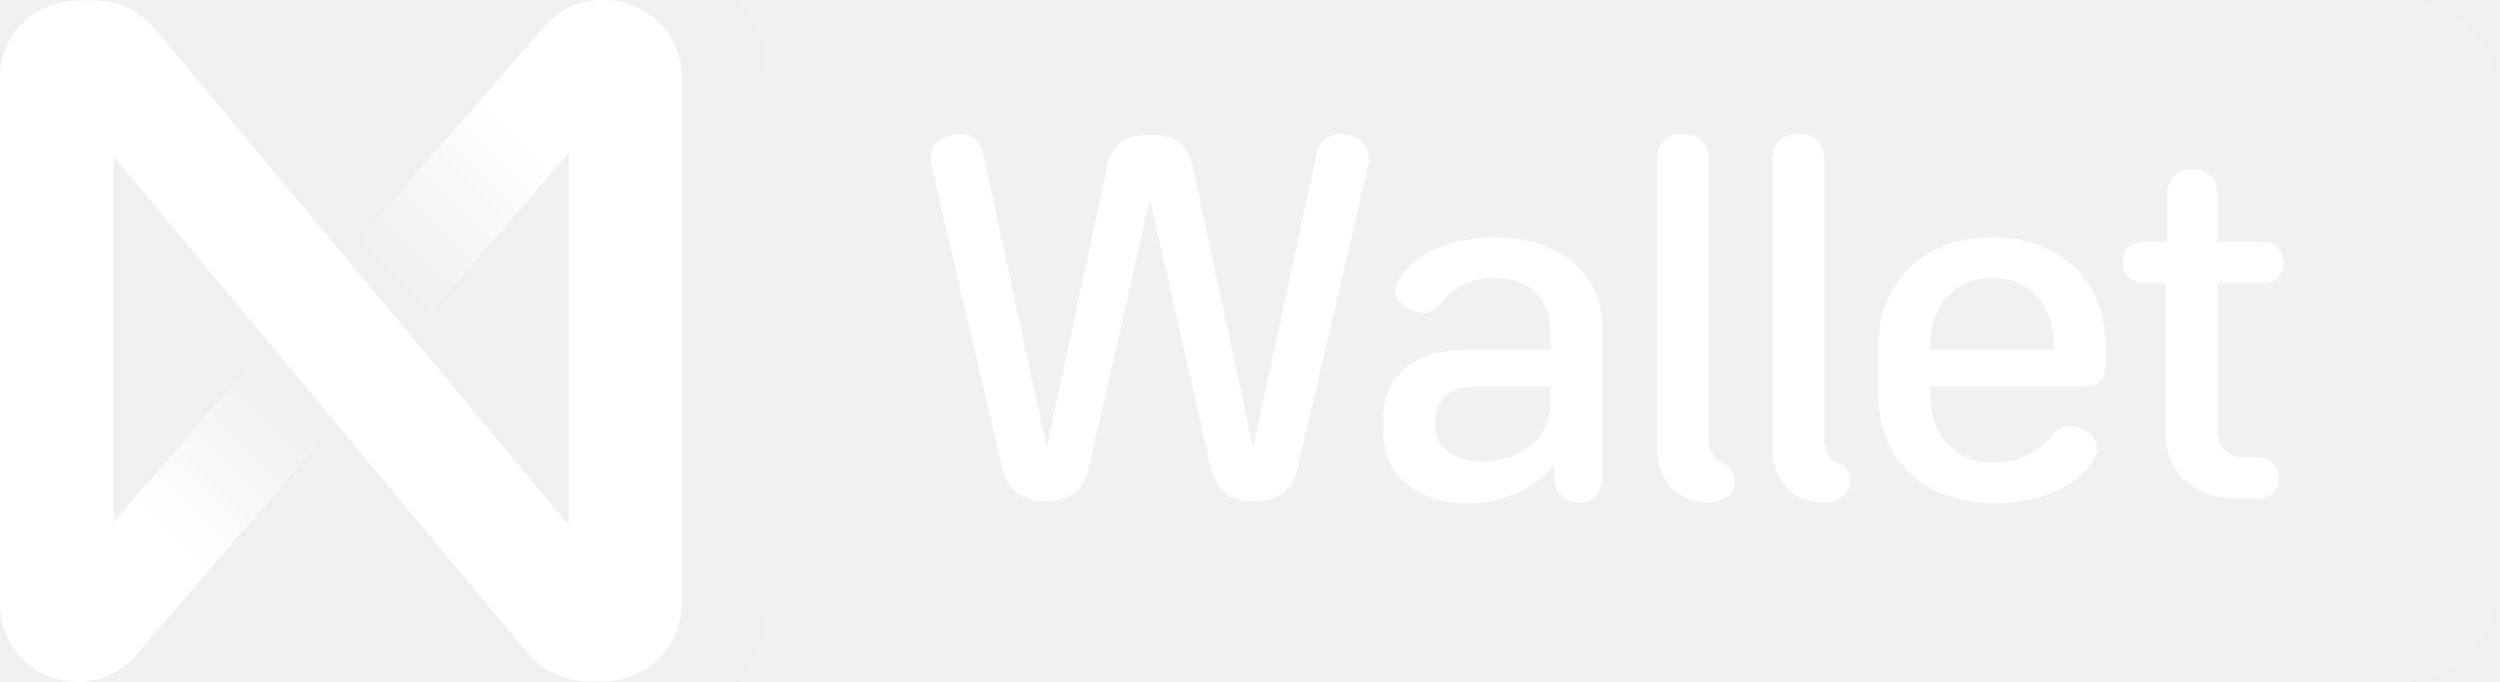
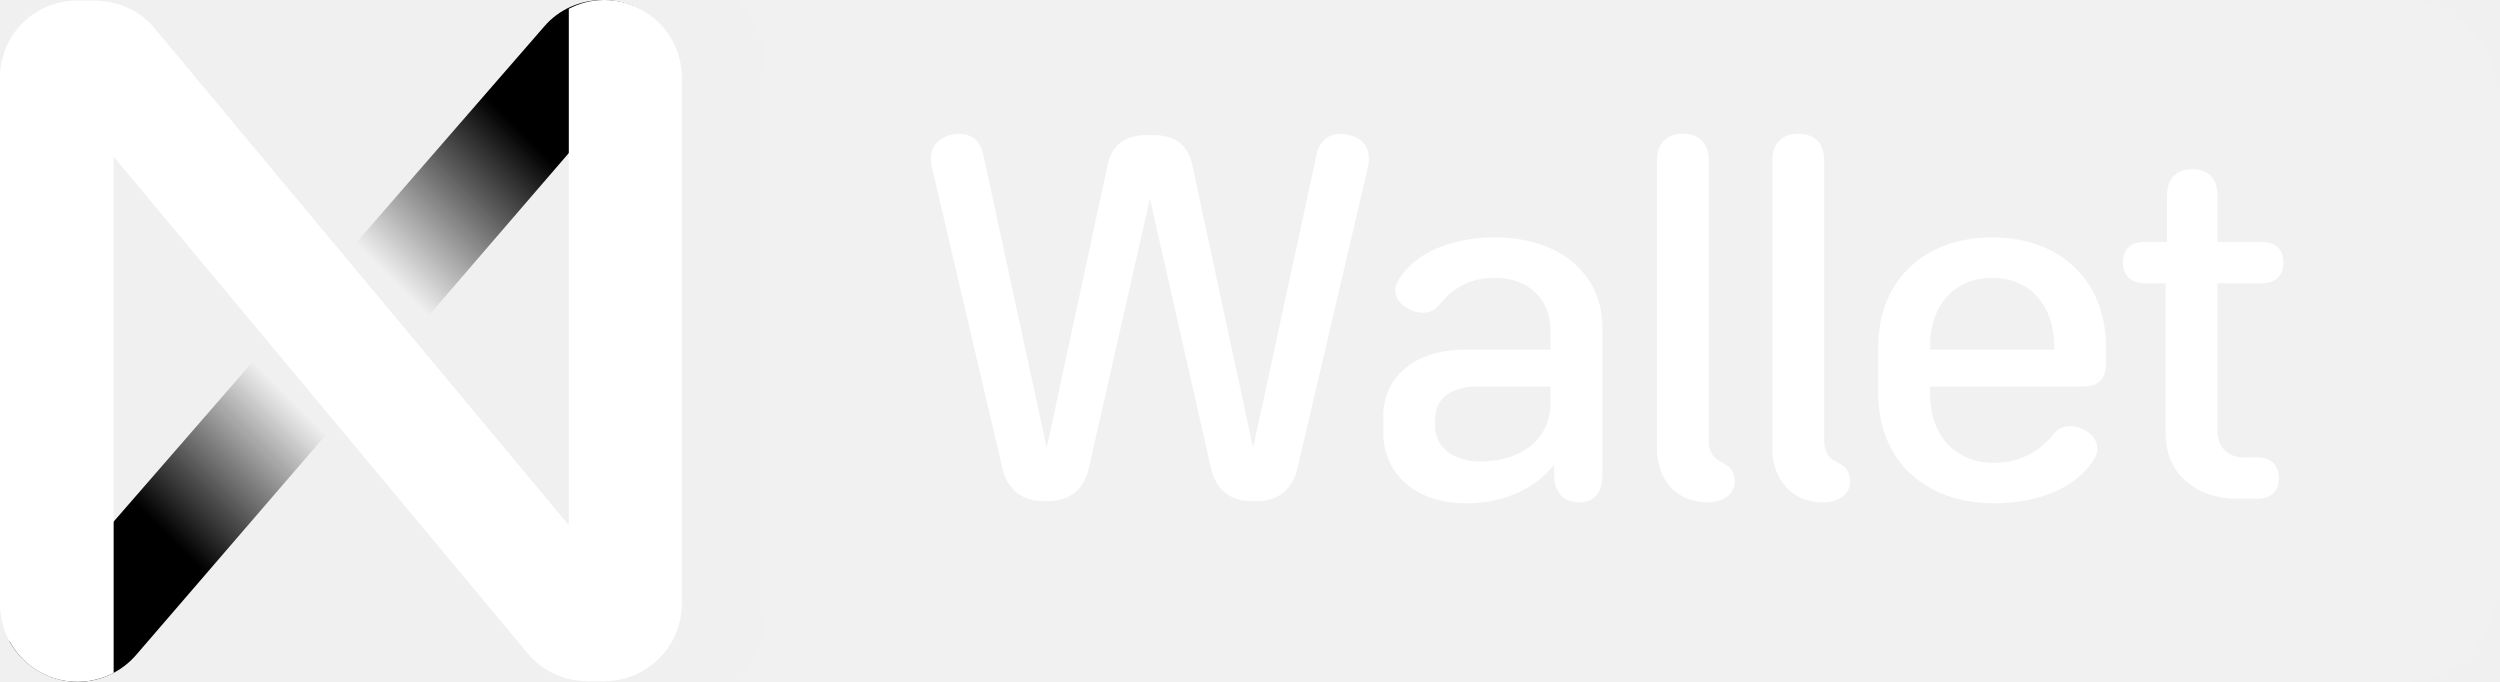
<svg xmlns="http://www.w3.org/2000/svg" fill="none" height="108" viewBox="0 0 396 108" width="396">
  <linearGradient id="a" gradientUnits="userSpaceOnUse" x1="3.607" x2="104.373" y1="104.374" y2="3.607">
-     <stop offset=".211" stop-color="#fff" />
-     <stop offset=".415" stop-color="#fff" stop-opacity="0" />
-     <stop offset=".588" stop-color="#fff" stop-opacity="0" />
-     <stop offset=".806" stop-color="#fff" />
+     <stop offset=".211" stopColor="#fff" />
+     <stop offset=".415" stopColor="#fff" stop-opacity="0" />
+     <stop offset=".588" stopColor="#fff" stop-opacity="0" />
+     <stop offset=".806" stopColor="#fff" />
  </linearGradient>
  <path d="m380.5 0h-263.5c2.9 3.4 4.5 7.8 4.5 12.4v83.3c0 4.6-1.6 8.9-4.5 12.3h263.5c8.3 0 15-6.7 15-15v-78c0-8.3-6.7-15-15-15z" fill="#fff" opacity=".1" />
  <path d="m12.3 108c3.6 0 7-1.6 9.3-4.3l84.4-97.9c-2.2-3.5-6-5.8-10.5-5.8-3.6 0-7 1.5-9.3 4.2l-84.7 97.4c2.1 3.8 6.2 6.4 10.8 6.4z" fill="url(#a)" />
  <g fill="#fff">
    <path d="m12.3 108c2 0 3.9-.5 5.7-1.4v-81.8l65.6 78.7c2.3 2.8 5.8 4.4 9.5 4.4h2.6c6.8 0 12.3-5.5 12.3-12.3v-83.3c0-6.8-5.5-12.3-12.3-12.3-2 0-3.9.5-5.6 1.4v81.8l-65.6-78.7c-2.3-2.8-5.8-4.4-9.5-4.4h-2.6c-6.9-.1-12.4 5.4-12.4 12.2v83.3c0 6.9 5.5 12.4 12.3 12.4z" />
    <path d="m213.467 21.328c-2.592-.504-4.464.648-4.968 3.384l-10.008 46.224-9.576-44.496c-.576-3.24-2.52-5.04-6.264-5.04h-1.008c-3.744 0-5.688 1.8-6.264 5.04l-9.576 44.496-10.008-46.224c-.504-2.736-2.304-3.888-4.968-3.384-2.592.576-3.816 2.376-3.24 5.04l11.16 47.664c.648 3.024 2.736 5.328 6.408 5.328h.936c3.816 0 5.76-2.304 6.408-5.328l9.648-42.552 9.648 42.552c.648 3.024 2.592 5.328 6.336 5.328h1.008c3.744 0 5.76-2.304 6.408-5.328l11.16-47.664c.504-2.664-.576-4.464-3.24-5.04z" />
    <path d="m236.747 37.6c-6.696 0-12.888 2.448-15.336 6.984-.936 1.584-.216 3.816 2.664 4.752 1.944.576 3.096-.144 3.888-1.008 2.232-2.88 5.184-4.32 8.784-4.32 5.328 0 8.856 3.312 8.856 8.424v2.952h-13.536c-7.848 0-12.96 4.176-12.96 10.656v2.376c0 6.768 5.256 11.304 13.032 11.304 6.12 0 11.016-2.304 14.04-6.12v1.8c.072 2.664 1.512 4.176 3.96 4.176 2.376 0 3.672-1.584 3.672-4.248v-23.472c0-8.568-6.84-14.256-17.064-14.256zm-2.232 35.496c-4.32 0-7.2-2.232-7.2-5.616v-1.08c0-3.24 2.592-5.184 6.552-5.184h11.736v2.664c0 5.544-4.464 9.216-11.088 9.216z" />
    <path d="m270.453 79.576c2.448 0 4.32-1.224 4.32-3.312 0-1.8-1.008-2.448-1.872-2.952-1.44-.576-2.232-1.728-2.232-3.456v-44.424c0-2.664-1.44-4.248-4.104-4.248-2.592 0-4.104 1.584-4.104 4.248v45.576c0 5.112 3.24 8.568 7.992 8.568z" />
    <path d="m288.734 79.576c2.448 0 4.32-1.224 4.32-3.312 0-1.8-1.008-2.448-1.872-2.952-1.44-.576-2.232-1.728-2.232-3.456v-44.424c0-2.664-1.44-4.248-4.104-4.248-2.591 0-4.103 1.584-4.103 4.248v45.576c0 5.112 3.24 8.568 7.991 8.568z" />
    <path d="m315.584 37.6c-10.872 0-18.072 6.912-18.072 17.352v7.416c0 10.44 7.344 17.352 18.288 17.352 7.2 0 13.464-2.592 16.056-7.272.864-1.584.216-3.816-2.664-4.752-1.944-.576-3.168.144-3.888 1.008-2.304 3.024-5.616 4.608-9.504 4.608-6.048 0-10.08-4.32-10.08-10.872v-1.224h24.408c2.232 0 3.456-1.296 3.456-3.456v-2.808c0-10.44-7.2-17.352-18-17.352zm9.792 17.784h-19.656v-.576c0-6.48 3.888-10.8 9.864-10.8 5.904 0 9.792 4.32 9.792 10.8z" />
    <path d="m357.51 72.448h-2.16c-2.448 0-4.104-1.656-4.104-4.176v-23.4h6.984c2.232 0 3.456-1.224 3.456-3.312 0-2.088-1.224-3.24-3.456-3.24h-6.984v-7.344c0-2.664-1.368-4.176-3.96-4.176s-4.032 1.512-4.032 4.176v7.344h-3.528c-2.16 0-3.456 1.152-3.456 3.24 0 2.088 1.296 3.312 3.456 3.312h3.312v23.832c0 6.192 4.608 10.296 11.448 10.296h3.024c2.232 0 3.456-1.224 3.456-3.24 0-2.088-1.224-3.312-3.456-3.312z" />
  </g>
</svg>
